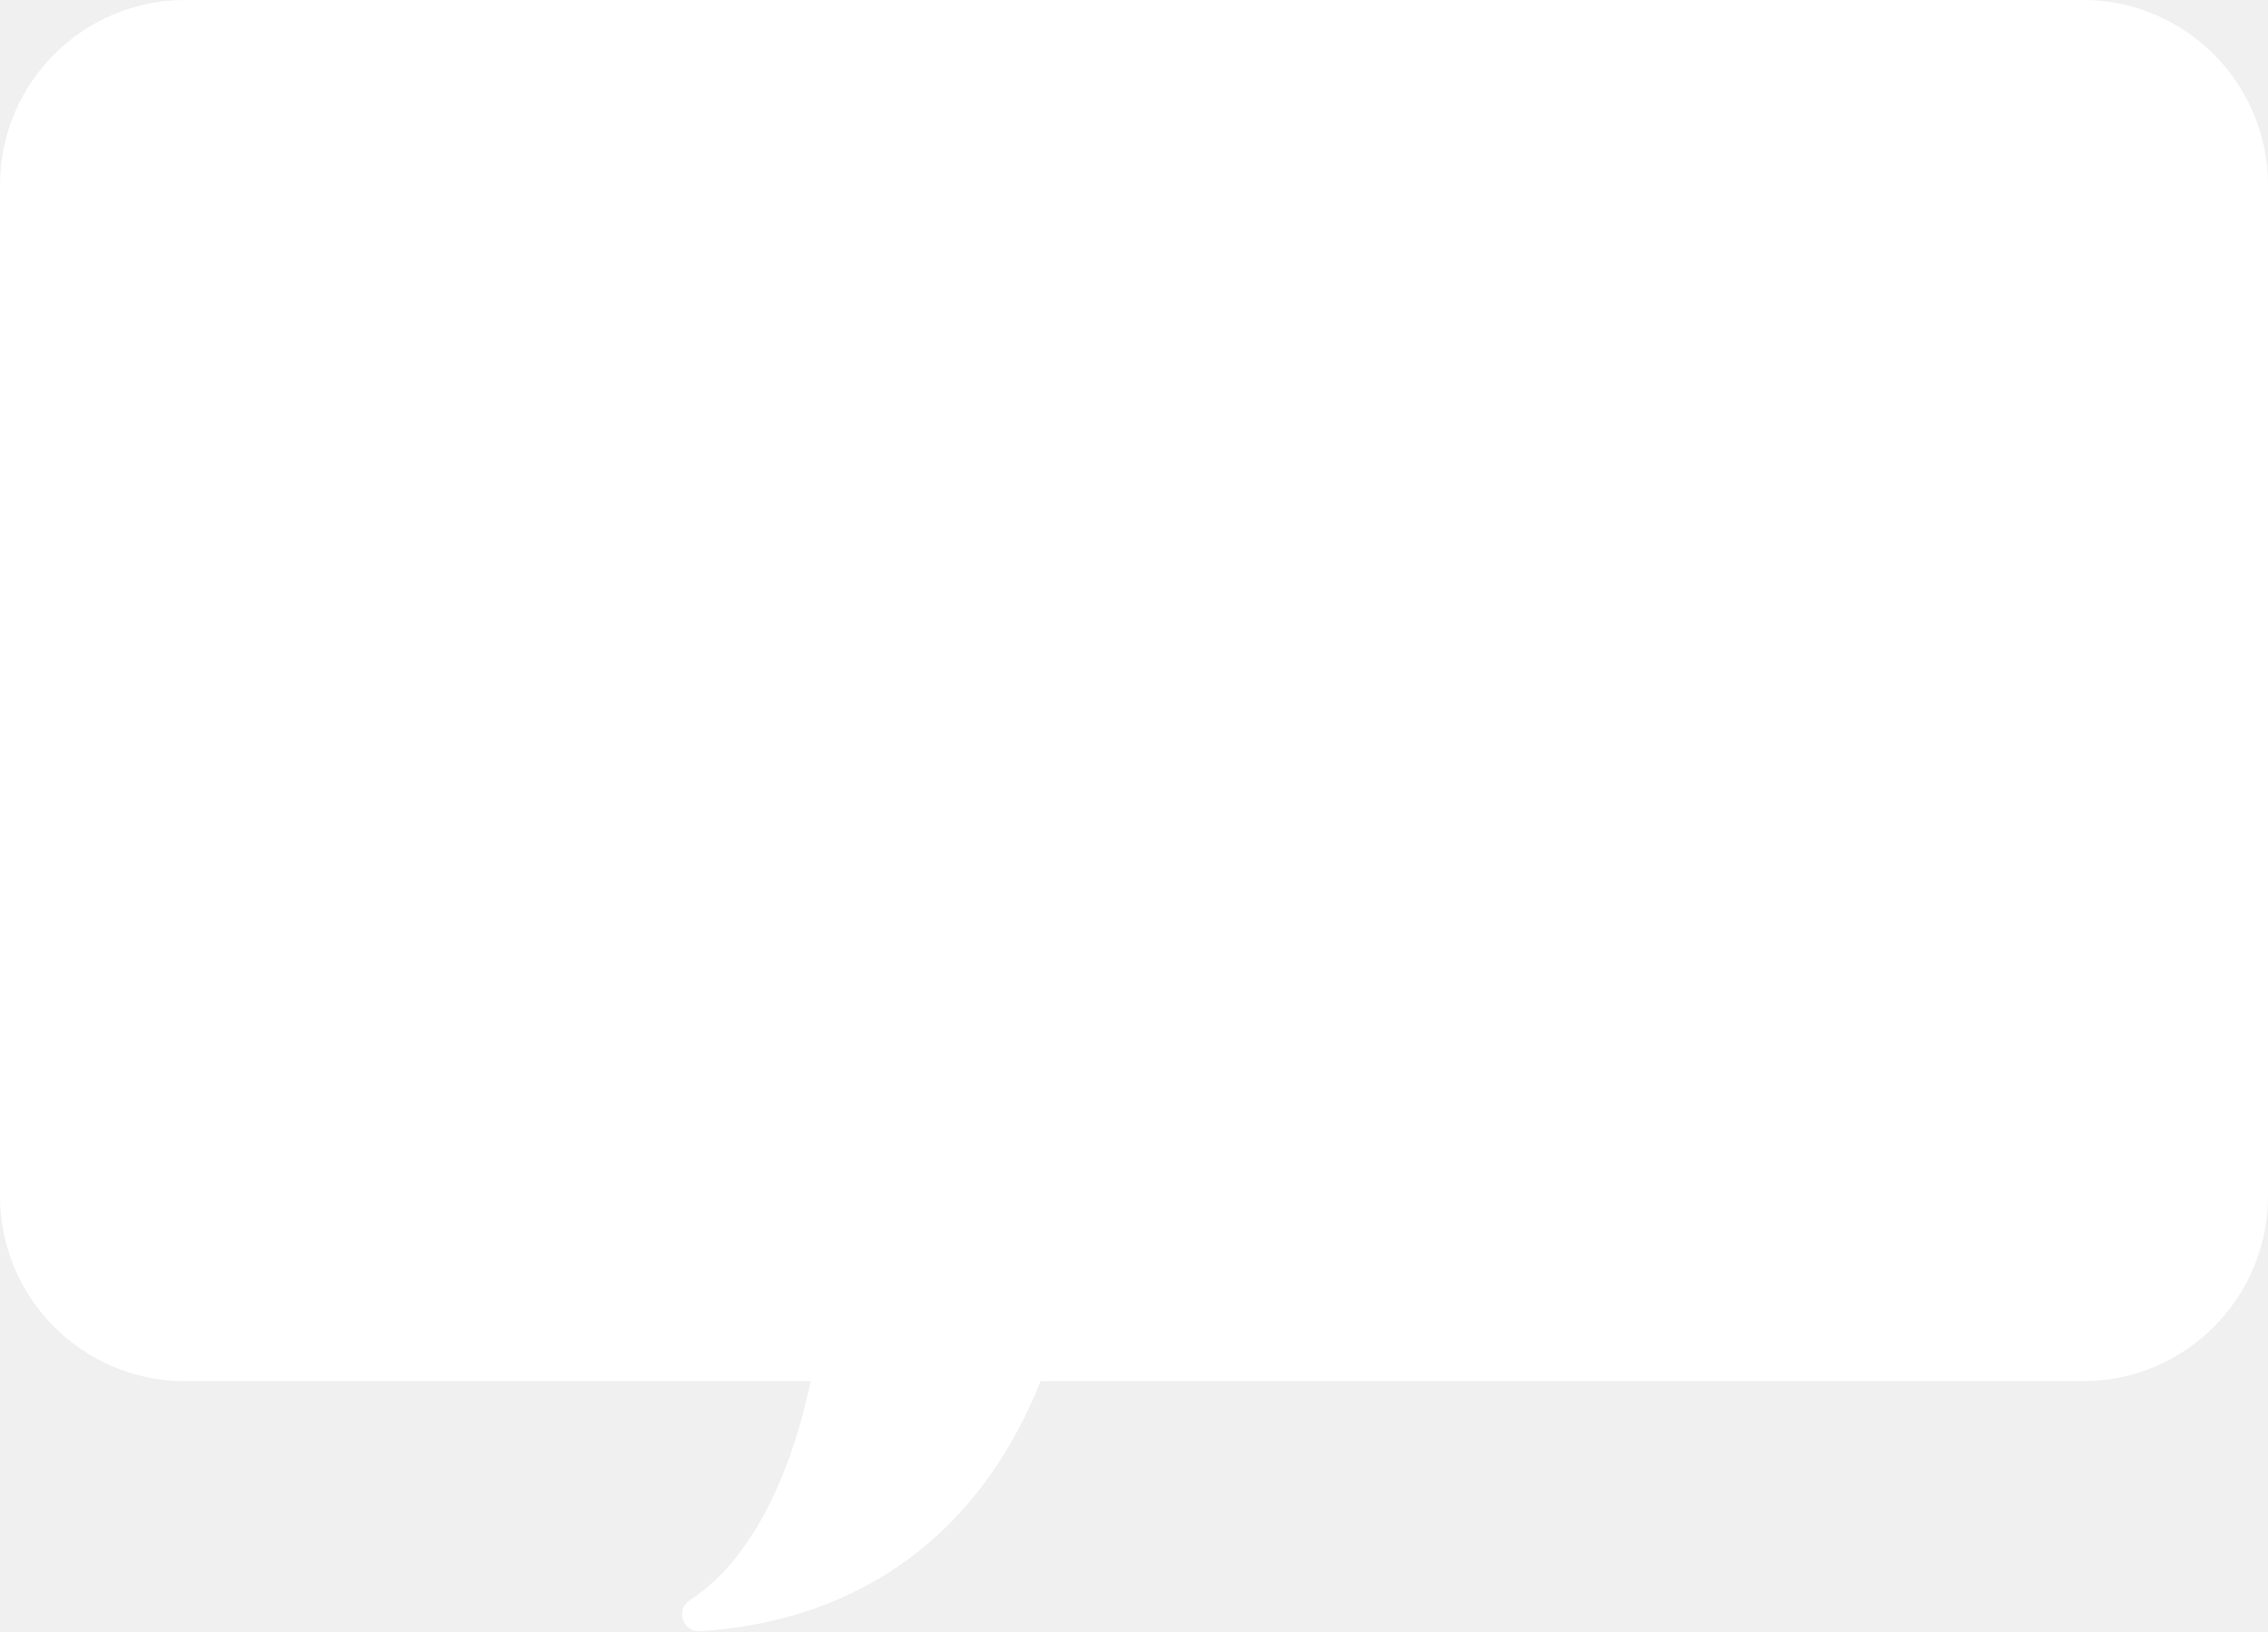
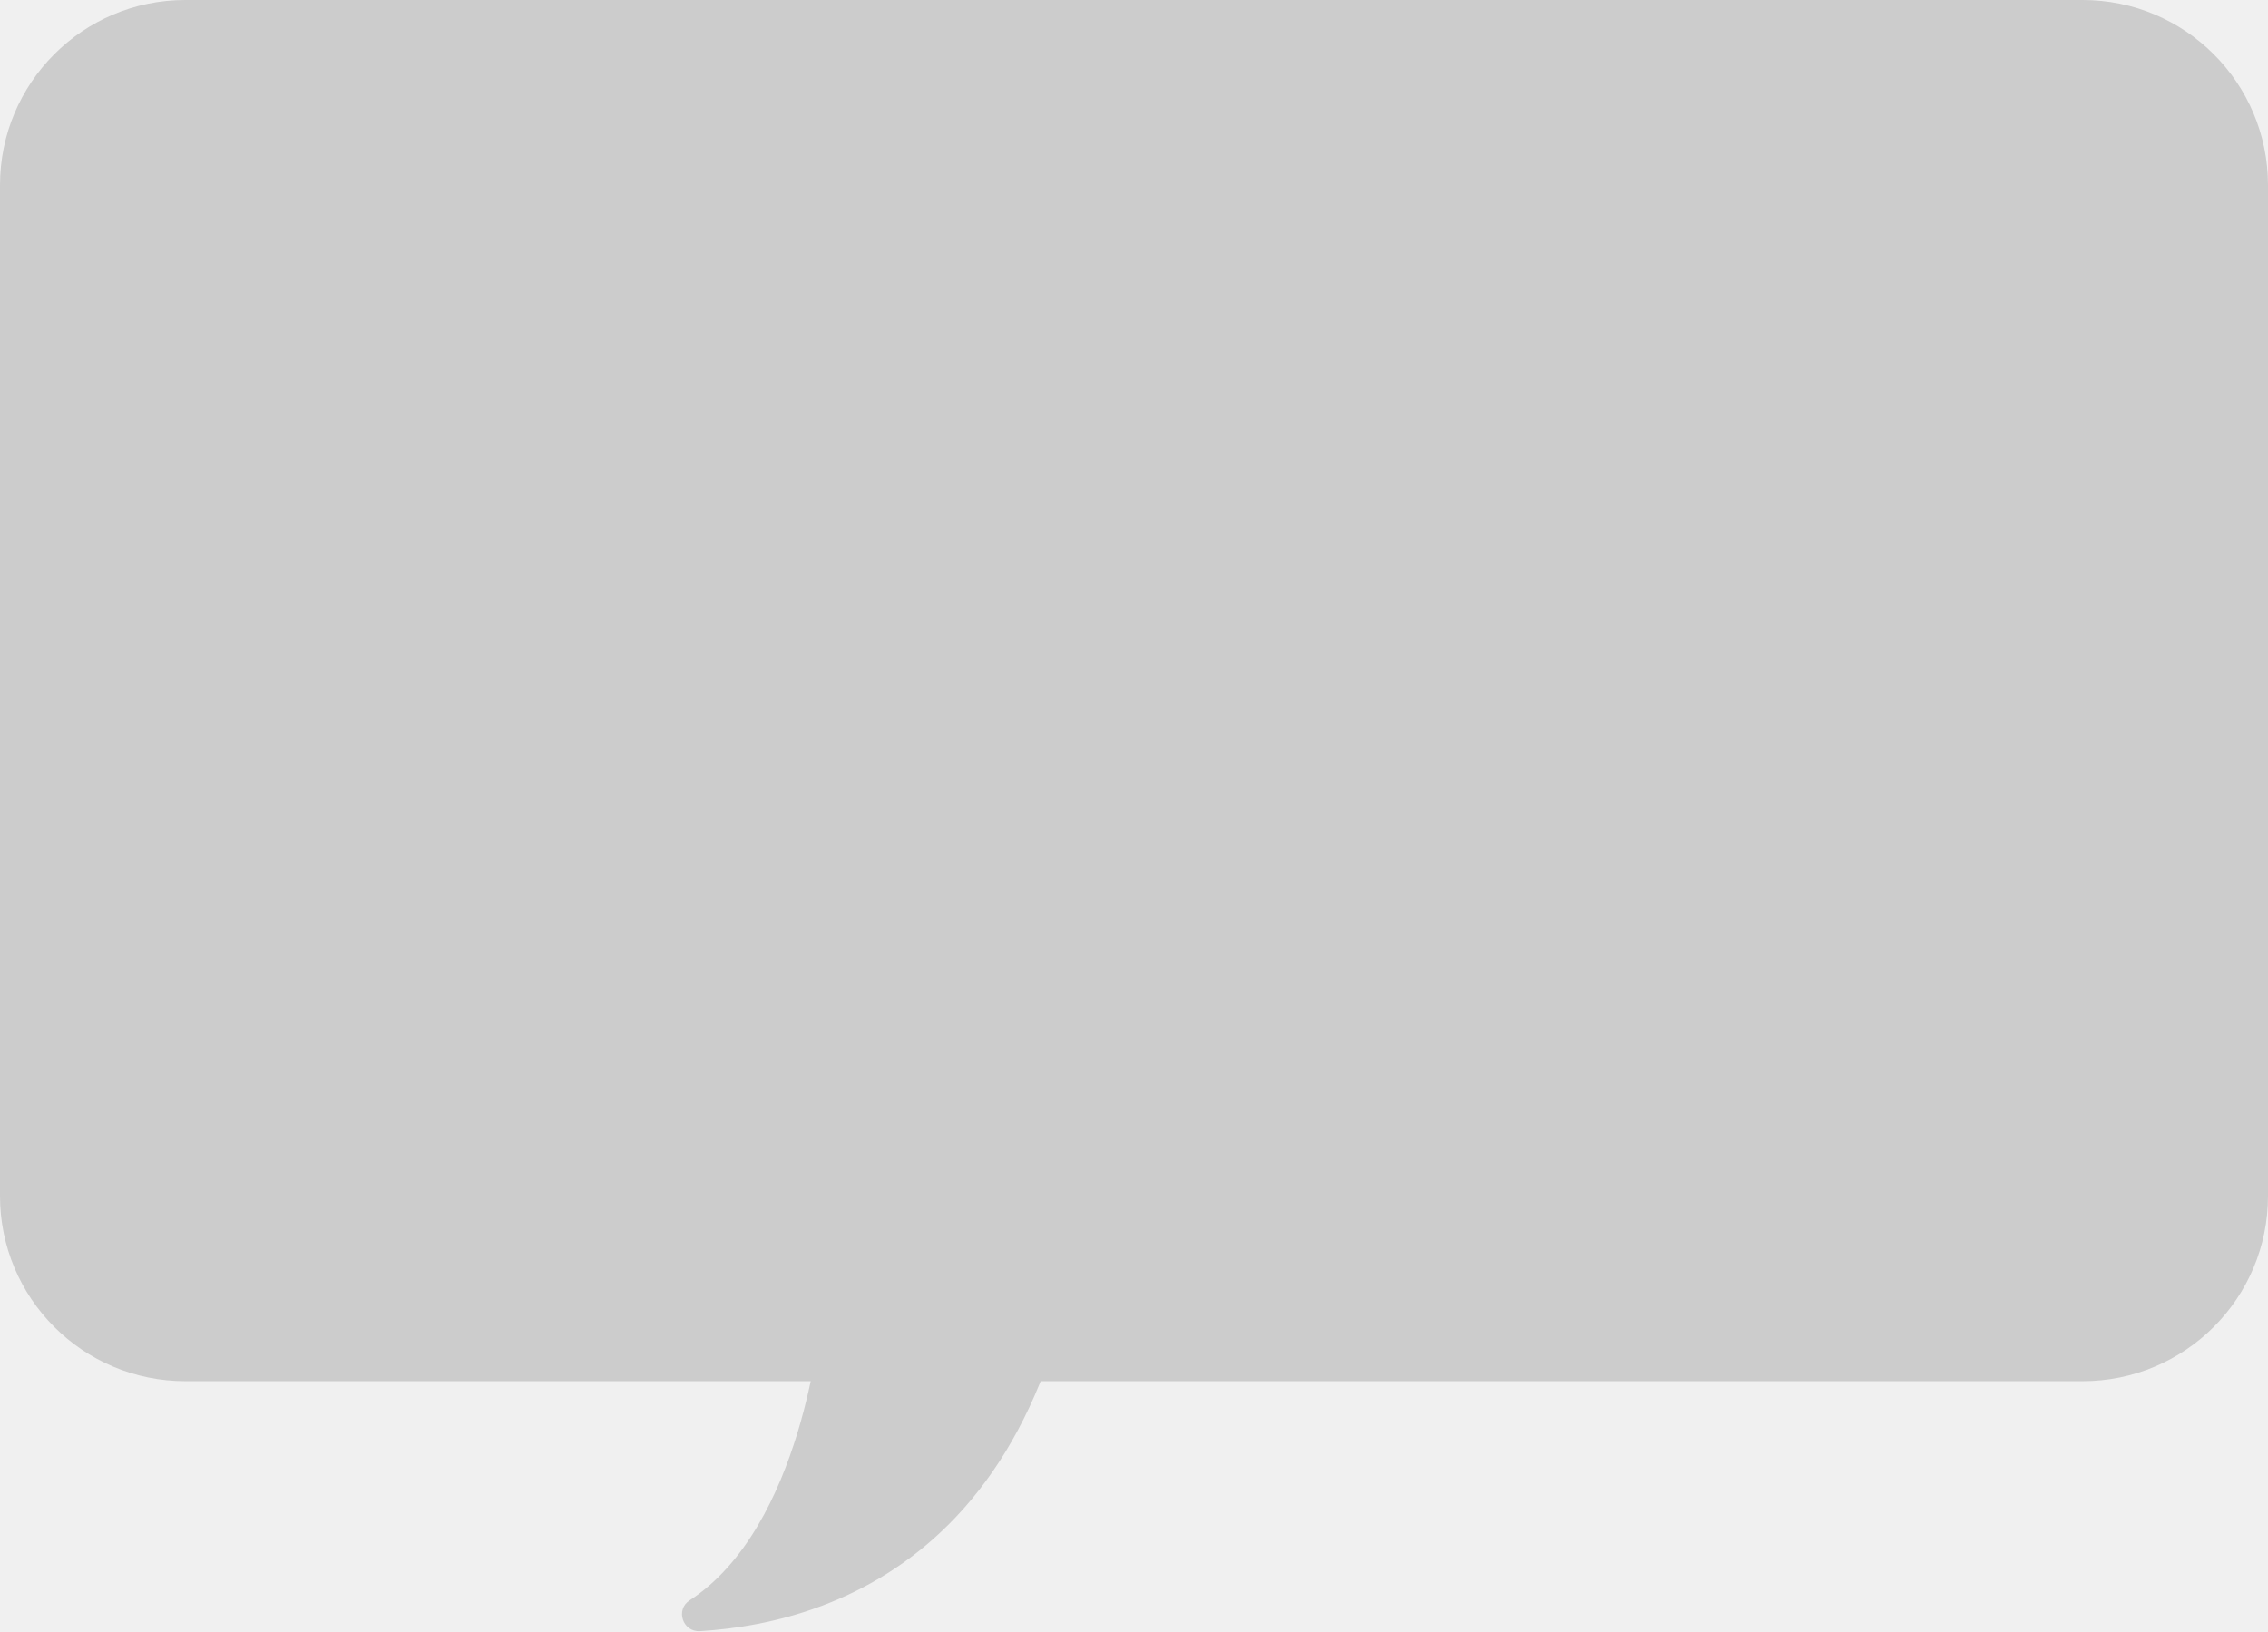
<svg xmlns="http://www.w3.org/2000/svg" viewBox="0 0 954 686.15">
  <defs />
  <defs>
    <style>
-       .cls-1{fill:#fff}
+       .cls-1{fill:#ccc}
    </style>
  </defs>
  <g id="Layer_2" data-name="Layer 2">
    <g id="Layer_1-2" data-name="Layer 1">
      <path d="M876.06 581H77.94A77.93 77.93 0 010 503.06V77.94A77.93 77.93 0 0177.94 0h798.12A77.93 77.93 0 01954 77.94v425.12A77.93 77.93 0 01876.06 581z" class="cls-1" />
      <path d="M345 556s-7.42 86.32-54.93 117.19c-6.07 3.94-2.87 13.39 4.36 12.95C354.58 682.51 459 647.86 459 451z" class="cls-1" />
    </g>
  </g>
</svg>
